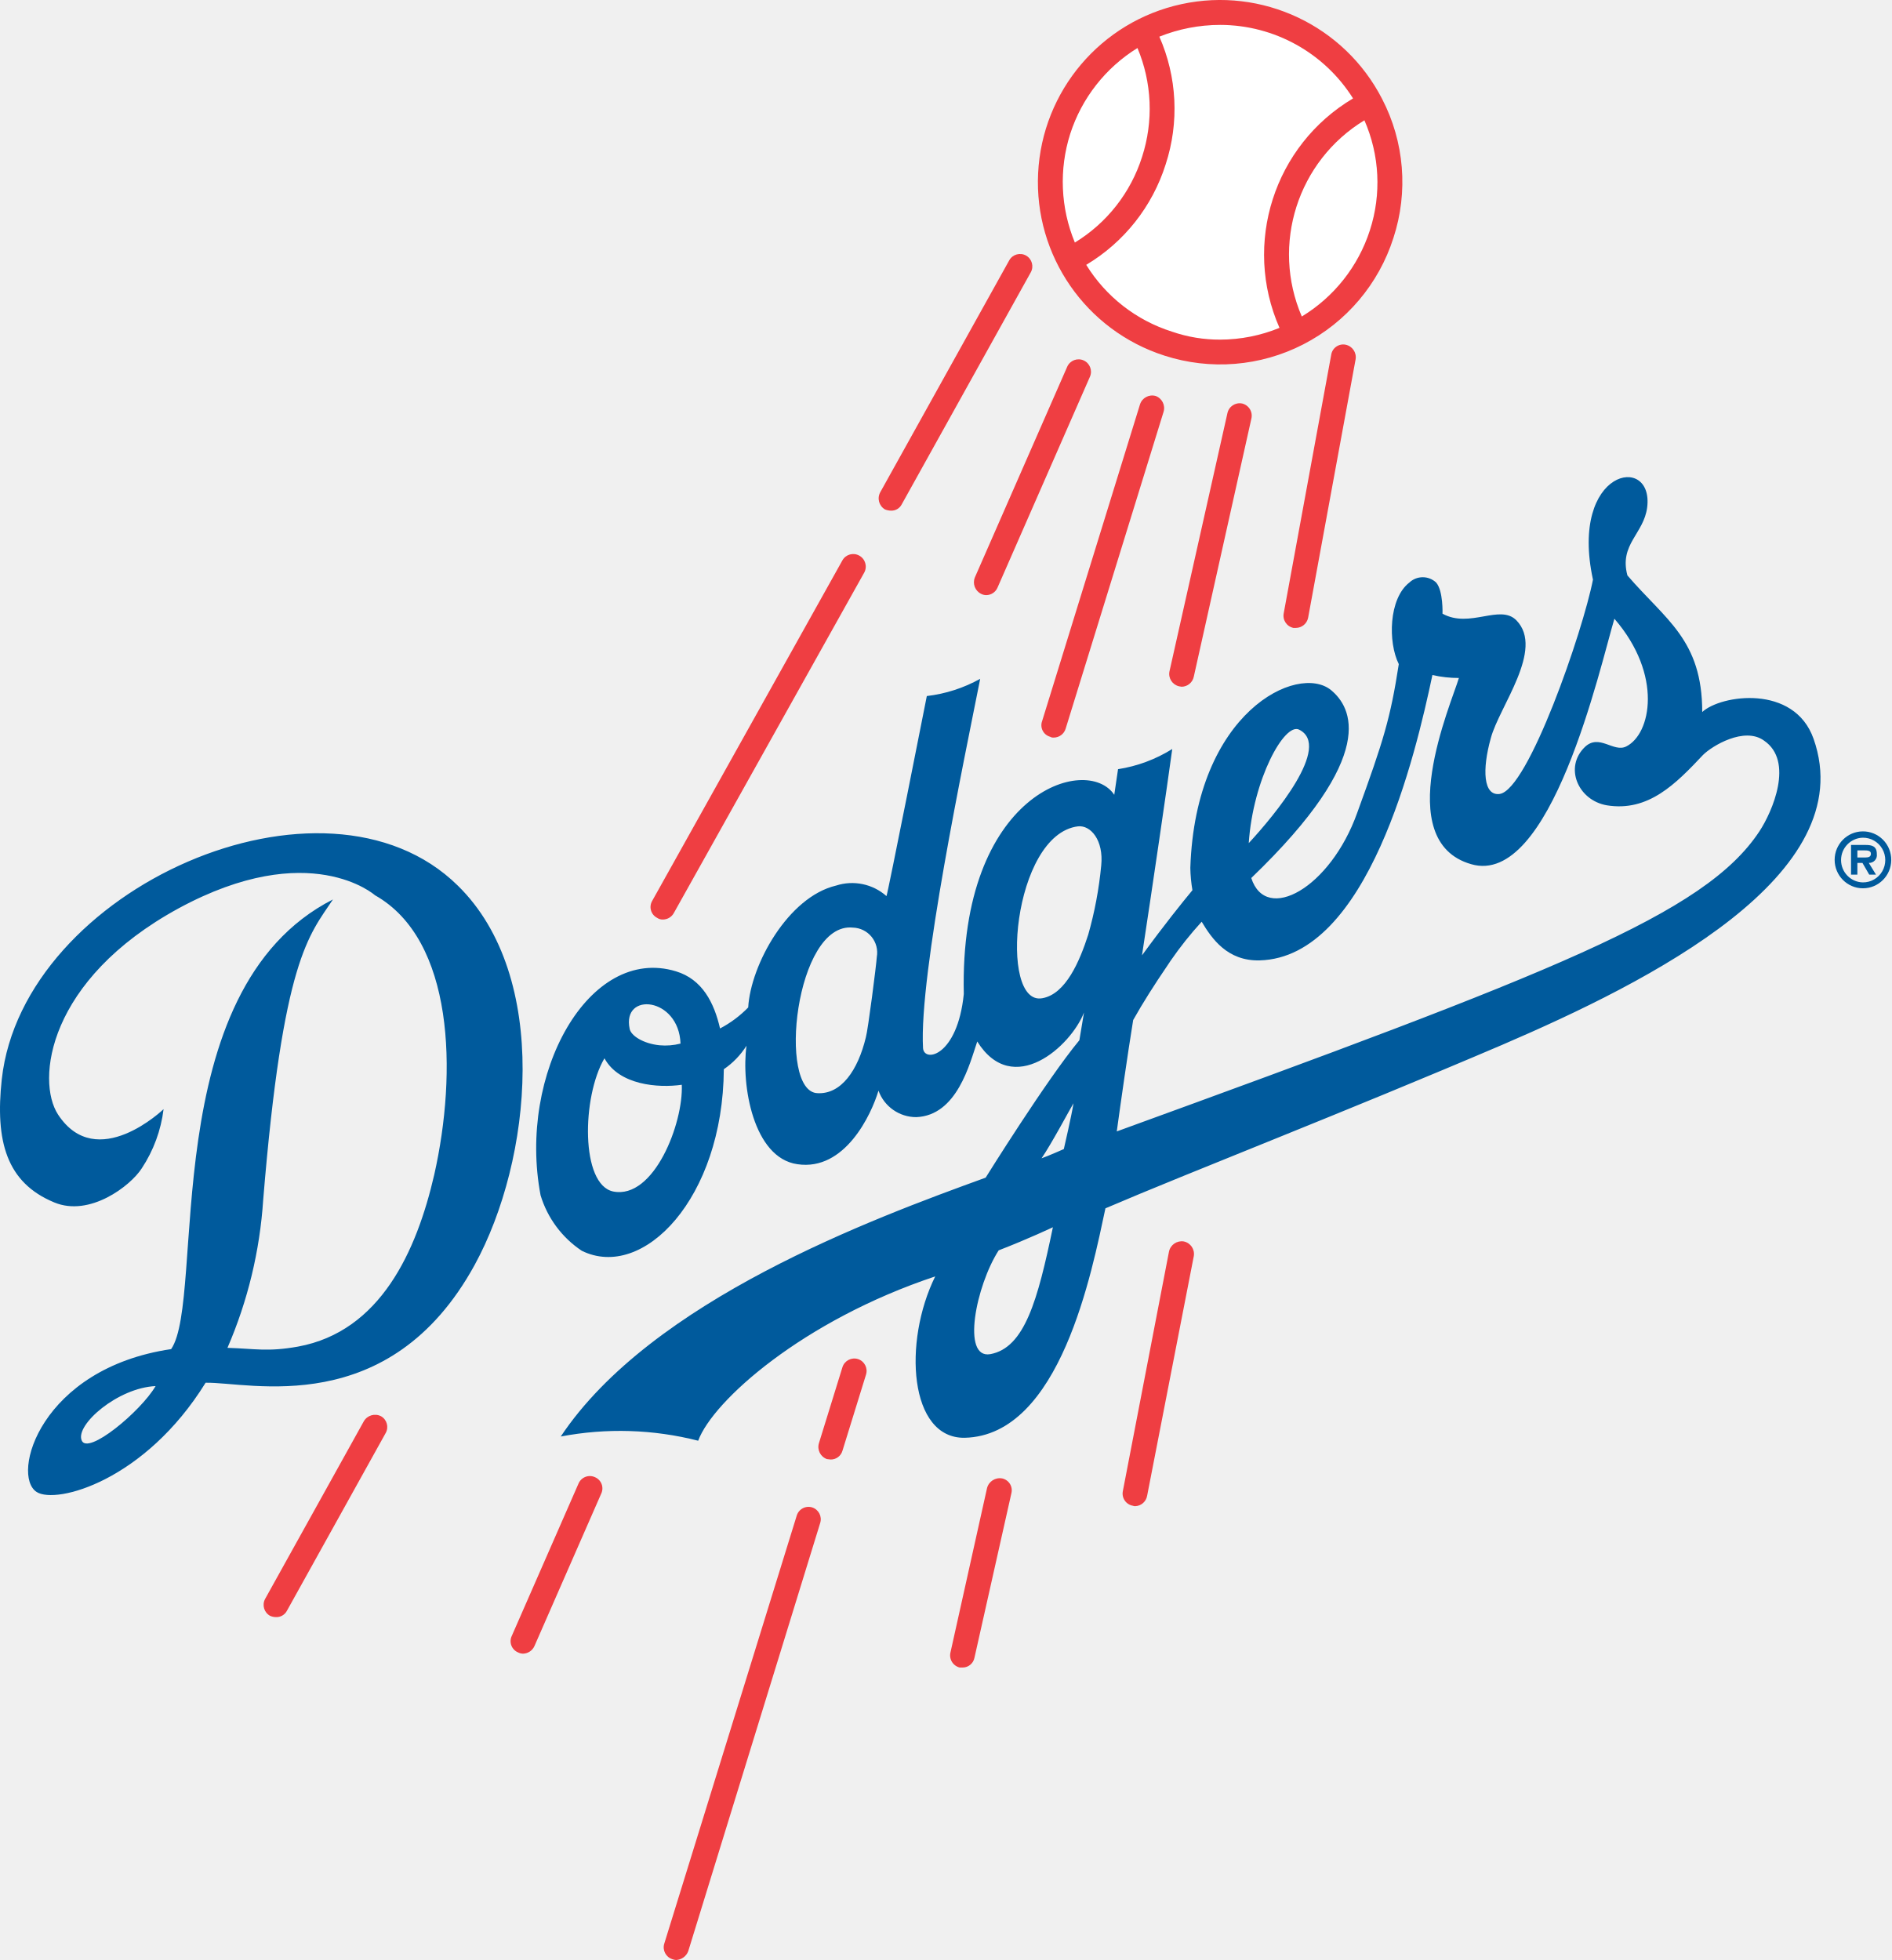
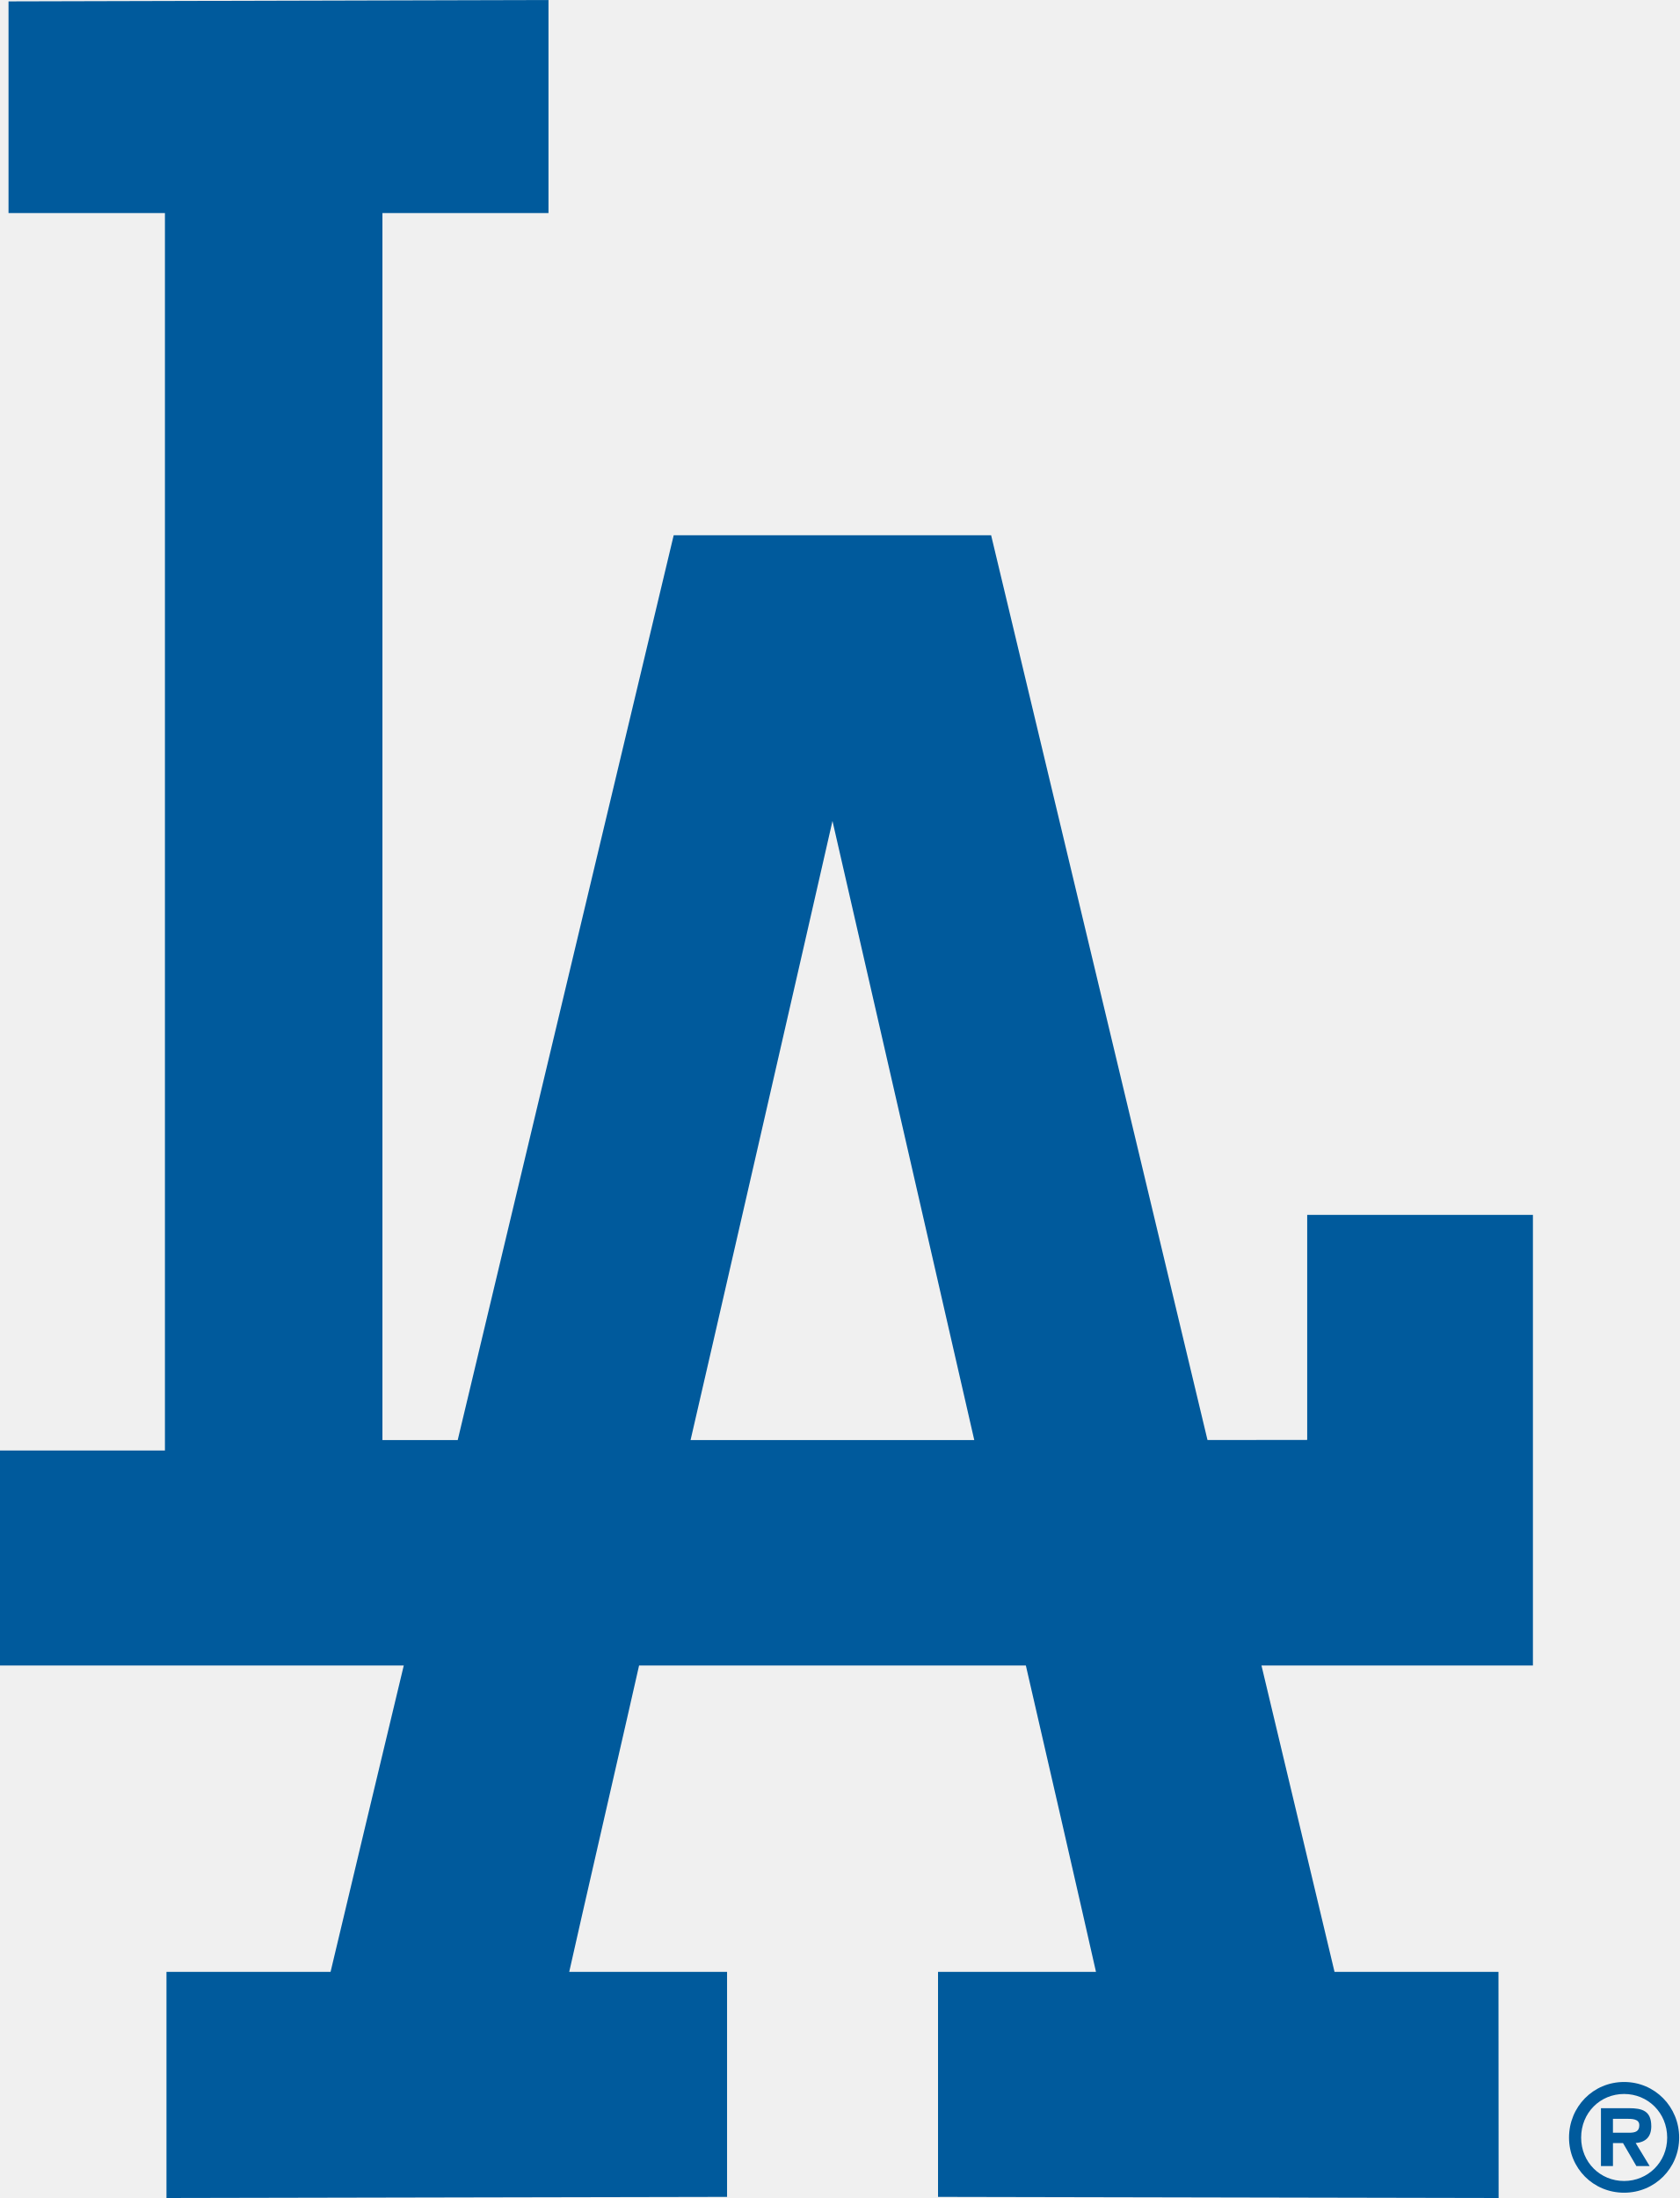
- <svg xmlns="http://www.w3.org/2000/svg" width="414.872" height="430" viewBox="0 0 414.872 430">
-   <path fill="#005a9c" d="M385.946 182.393c-11.986 18.162-44.991 30.885-140.966 65.827.83-6.085 2.398-17.056 3.596-24.432 2.12-3.78 4.702-7.836 7.468-11.893l.737-1.106a79.57 79.572 0 0 1 6.823-8.574c2.212 3.688 5.624 8.666 12.723 8.482 23.786-.646 34.204-45.176 37.891-62.601a26.062 26.063 0 0 0 5.809.645c-1.66 5.624-14.936 35.772 2.673 40.843 17.517 5.163 28.304-43.332 31.439-53.842 10.694 12.354 8.02 25.354 2.581 28.027-2.766 1.383-5.9-2.858-9.035.092-4.61 4.426-1.567 11.71 4.794 12.816 9.127 1.475 15.12-4.702 21.113-11.064 1.936-1.936 9.035-6.27 13.368-3.135 6.638 4.518 1.844 15.581-1.014 19.915zm-157.284 36.601c-9.68 1.844-6.546-35.956 7.836-37.708 2.766-.276 5.624 3.043 5.071 8.575a84.45 84.452 0 0 1-2.858 15.212c-1.844 5.716-4.886 13-10.05 13.921zm56.33-58.912c7.192 3.595-5.347 18.715-11.063 24.892.922-13.921 7.837-26.552 11.064-24.892zm-51.628 92.01s-3.32 1.476-4.886 2.029c2.212-3.227 6.177-10.695 7.006-12.078-.368 2.49-2.12 10.05-2.12 10.05zm-16.134 44.992c-6.362 1.106-3.135-15.028 1.844-22.773 6.453-2.489 11.893-5.07 11.893-5.07-3.32 15.95-6.177 26.46-13.737 27.843zm-24.893-87.125c-.092 1.66-1.936 16.042-2.397 17.61-1.751 7.283-5.44 12.538-10.602 12.261-8.85-.276-4.886-37.615 7.744-36.325a5.482 5.483 0 0 1 5.255 6.454zm-57.805 51.445c-7.192-1.475-6.915-20.744-1.937-29.226 3.227 5.9 11.801 6.546 16.964 5.809.369 8.39-6.085 25.169-15.027 23.417zm14.75-32.453a13.513 13.513 0 0 1-4.61.37c-3.595-.37-6.268-2.121-6.545-3.596-1.752-8.206 10.787-7.007 11.156 3.226zM397.84 162.11c-4.241-12.078-20.375-9.681-24.432-5.901 0-15.858-8.02-20.19-16.41-29.963-1.844-6.823 3.595-9.128 4.333-14.936 1.475-11.893-17.148-8.482-11.893 15.857-2.213 11.34-14.198 46.098-20.468 47.02-3.595.461-3.872-5.347-1.936-12.262 1.844-6.915 11.801-19.453 5.624-25.815-3.595-3.688-10.233 1.844-16.226-1.475 0 0 .184-4.978-1.383-6.822a4.29 4.29 0 0 0-5.9 0c-4.518 3.503-4.702 13.091-2.305 17.886-1.844 11.893-3.32 16.687-9.127 32.637-5.9 16.503-20.007 24.34-23.233 14.29 28.211-27.105 21.942-37.523 17.516-41.211-7.283-5.993-29.778 4.794-30.885 38.998a32.179 32.179 0 0 0 .461 4.887c-2.212 2.673-6.084 7.468-11.063 14.29 2.305-15.12 5.532-37.155 6.638-45.268a31.55 31.55 0 0 1-11.893 4.426l-.83 5.623c-5.992-9.035-34.02-.553-33.005 43.701-1.383 13.645-8.667 15.12-8.943 11.893-.922-16.134 9.127-63.799 12.538-81.04a31.648 31.648 0 0 1-11.708 3.78s-8.667 43.886-8.851 43.886a11.388 11.388 0 0 0-11.063-2.305c-10.51 2.49-18.716 17.333-19.269 26.737a24.544 24.545 0 0 1-6.177 4.61c-1.29-5.625-3.872-10.788-9.68-12.54-19.085-5.808-34.758 22.496-29.687 49.141a22.435 22.435 0 0 0 9.035 12.17c13.46 6.638 30.977-11.525 31.162-39.829a17.666 17.666 0 0 0 4.978-5.162c-1.198 8.574 1.475 24.616 11.156 25.999 10.418 1.567 16.226-10.88 17.793-16.135a8.8 8.8 0 0 0 8.298 5.809c8.943-.369 11.708-11.71 13.368-16.595 7.836 12.538 20.56 1.014 23.417-6.362l-1.014 6.085c-7.191 8.666-20.56 30.148-20.56 30.148-24.892 9.035-73.294 26.921-93.208 56.792a69.357 69.358 0 0 1 30.148.922c3.227-8.758 22.956-26.368 51.997-36.048-7.099 14.382-5.716 35.587 6.454 35.403 21.02-.461 27.935-36.602 30.885-50.339 18.716-8.02 52.09-20.928 87.032-35.864 32.36-13.922 78.826-37.247 68.316-67.118zM17.906 315.984c-1.383-3.411 7.928-11.524 16.226-11.893-3.227 5.531-14.936 15.304-16.226 11.893zM.389 236.788c-1.475 13.553 1.014 22.68 11.524 27.013 7.744 3.227 16.687-3.595 19.176-7.468a30.227 30.228 0 0 0 4.794-13s-14.658 14.107-23.14 1.2c-4.887-7.468-2.305-29.595 26.46-45.269 28.764-15.58 43.054-2.858 43.054-2.858 17.333 9.773 18.07 38.815 13 61.31-3.872 16.78-11.801 34.39-29.871 37.708-6.73 1.199-9.312.461-15.489.277a97.943 97.944 0 0 0 7.837-32.453c4.333-52.92 10.049-57.99 15.304-65.92-39.09 19.915-27.843 87.494-35.495 98.65-28.672 4.24-35.218 27.658-29.502 31.346 4.333 2.766 23.786-2.49 37.062-23.97 9.588-.185 40.289 8.297 59.004-25.816 12.631-23.049 16.688-63.338-3.687-83.252C71.194 165.52 4.998 194.93.389 236.788Z" style="stroke-width:1" />
-   <path fill="#fff" d="M285.53 69.441a34.51 34.51 0 0 0 14.935-18.899 33.984 33.984 0 0 0-1.199-24.154 34.463 34.463 0 0 0-13.736 43.053z" style="stroke-width:1" />
-   <path fill="#fff" d="M257.044 72.76a31.97 31.97 0 0 0 10.601 1.752 34.409 34.41 0 0 0 13-2.581 39.848 39.849 0 0 1 16.132-50.337 34.472 34.472 0 0 0-29.131-16.133 35.947 35.948 0 0 0-13.368 2.581 39.226 39.227 0 0 1 1.383 28.026 39.51 39.51 0 0 1-17.424 22.034 34.256 34.257 0 0 0 18.807 14.658z" style="stroke-width:1" />
-   <path fill="#fff" d="M250.498 34.409a34.343 34.343 0 0 0-1.014-23.878 34.493 34.494 0 0 0-13.736 42.685 34.066 34.066 0 0 0 14.75-18.807Z" style="stroke-width:1" />
-   <path fill="#ef3e42" d="M295.155 75.618a2.663 2.663 0 0 0-3.134 2.213l-10.417 56.697a2.74 2.74 0 0 0 2.12 3.227h.553a2.754 2.754 0 0 0 2.674-2.213l10.417-56.697a2.802 2.802 0 0 0-2.213-3.227zm-22.677 12.907a2.74 2.74 0 0 0-3.227 2.12l-12.722 56.698a2.787 2.787 0 0 0 2.12 3.226c.185 0 .37.093.554.093a2.754 2.754 0 0 0 2.673-2.213l12.63-56.605a2.748 2.748 0 0 0-2.028-3.32zm-12.814 183.829a2.852 2.852 0 0 0-3.227 2.212l-10.14 52.641a2.71 2.71 0 0 0 2.212 3.135 1.169 1.169 0 0 0 .553.092 2.753 2.754 0 0 0 2.581-2.305l10.233-52.549a2.802 2.802 0 0 0-2.212-3.226zm-39.825 51.995a2.884 2.884 0 0 0-3.319 2.12l-8.02 36.047a2.748 2.748 0 0 0 2.028 3.32h.645a2.646 2.646 0 0 0 2.582-2.121l8.112-36.14a2.655 2.655 0 0 0-2.028-3.226zm33.648-237.484a2.81 2.81 0 0 0-3.41 1.844l-21.48 69.512a2.617 2.617 0 0 0 1.751 3.411 1.37 1.37 0 0 0 .83.185 2.737 2.738 0 0 0 2.581-1.936l21.48-69.512a2.826 2.826 0 0 0-1.752-3.504zM188.22 298.167a2.724 2.724 0 0 0-3.411 1.752l-5.162 16.686a2.826 2.826 0 0 0 1.751 3.503c.277 0 .553.093.83.093a2.655 2.655 0 0 0 2.581-1.936l5.163-16.687a2.724 2.724 0 0 0-1.752-3.411zM178.17 330.71a2.703 2.703 0 0 0-3.411 1.844l-29.04 93.85a2.724 2.724 0 0 0 1.752 3.412 2.69 2.69 0 0 0 .83.184 2.982 2.983 0 0 0 2.674-1.936l28.946-93.943a2.724 2.724 0 0 0-1.751-3.41zm37.059-200.423a2.455 2.455 0 0 0 1.106.277 2.708 2.708 0 0 0 2.489-1.66l20.281-46.28a2.724 2.724 0 0 0-4.978-2.212l-20.281 46.28a2.828 2.828 0 0 0 1.383 3.595zm-84.72 193.786a2.697 2.697 0 0 0-3.595 1.382l-14.658 33.466a2.668 2.668 0 0 0 1.383 3.595 2.454 2.455 0 0 0 1.106.277 2.807 2.807 0 0 0 2.49-1.66l14.657-33.465a2.668 2.668 0 0 0-1.383-3.595zm94.584-268a2.713 2.713 0 0 0-3.688 1.015l-28.301 50.89a2.799 2.8 0 0 0 1.014 3.779 3.7 3.7 0 0 0 1.383.276 2.535 2.535 0 0 0 2.304-1.382l28.302-50.89a2.713 2.713 0 0 0-1.014-3.687zM147.84 200.26l41.76-74.674a2.745 2.745 0 0 0-1.106-3.688 2.713 2.713 0 0 0-3.687 1.014l-41.76 74.767a2.666 2.666 0 0 0 1.106 3.687 2.116 2.117 0 0 0 1.29.37 2.763 2.763 0 0 0 2.397-1.476zM83.587 310.705a2.854 2.854 0 0 0-3.78 1.106l-21.663 38.997a2.745 2.745 0 0 0 1.106 3.688 3.253 3.253 0 0 0 1.29.276 2.576 2.576 0 0 0 2.397-1.383l21.664-38.996a2.713 2.713 0 0 0-1.014-3.688ZM255.7 36.068a39.225 39.227 0 0 0-1.383-28.026 35.946 35.948 0 0 1 13.367-2.581 34.47 34.472 0 0 1 29.13 16.133 39.847 39.85 0 0 0-16.132 50.336 34.408 34.41 0 0 1-12.998 2.582 31.969 31.97 0 0 1-10.602-1.752 34.255 34.257 0 0 1-18.806-14.658A39.509 39.51 0 0 0 255.7 36.068Zm-20.927-6.73a34.645 34.647 0 0 1 14.75-18.807 34.32 34.32 0 0 1 1.014 23.878 34.065 34.066 0 0 1-14.75 18.807 34.748 34.75 0 0 1-1.014-23.878zm65.73 21.204a34.509 34.51 0 0 1-14.935 18.9 34.462 34.463 0 0 1 13.736-43.054 33.983 33.984 0 0 1 1.198 24.154zm2.673-28.856a39.962 39.964 0 1 0-47.753 56.33 39.855 39.856 0 0 0 50.242-25.814 39.506 39.508 0 0 0-2.49-30.516Z" style="stroke-width:1" />
-   <path fill="#005a9c" d="M409.204 188.122h-1.763v-1.558h1.484c.65 0 1.485 0 1.485.733 0 .642-.464.825-1.206.825zm2.505-.733c0-1.742-1.02-2.017-2.505-2.017h-3.155v6.509h1.392v-2.567h1.113l1.485 2.567h1.484l-1.577-2.567a1.71 1.69 0 0 0 1.763-1.925z" style="stroke-width:1" />
-   <path fill="#005a9c" d="M408.617 193.587a4.876 4.904 0 0 1 0-9.805 4.875 4.903 0 1 1 0 9.805zm0-11.193a6.209 6.244 0 1 0 6.255 6.29 6.203 6.238 0 0 0-6.255-6.29z" style="stroke-width:1" />
+ <svg xmlns="http://www.w3.org/2000/svg" viewBox="0 0 141.848 185.66">
+   <g fill="#005A9C">
+     <path d="M110.426 102.617v19.01l-8.422.01c-.388-1.65-18.278-76.424-18.278-76.424H56.91s-17.856 74.775-18.244 76.425h-6.36V17.996h14.027V0L.72.118v17.878h13.213V122.52H0v18.162h34.108c-.566 2.355-5.842 24.39-6.183 25.875H14.063v19.103l47.356-.095v-19.008H48.086c.507-2.344 5.572-24.357 5.9-25.875H86.66c.364 1.518 5.404 23.53 5.923 25.875H79.24v19.008l47.356.095-.012-19.103h-13.85c-.34-1.485-5.618-23.52-6.17-25.875h22.93v-38.065h-19.068zm-52.09 19.02c.563-2.378 10.622-46.25 11.988-52.292 1.39 6.042 11.435 49.913 11.978 52.293H58.335zM139.492 179.594c0-1.295-.765-1.52-1.884-1.52h-2.367v4.888h1.014v-1.943h.848l1.13 1.942h1.12l-1.178-1.943c.86-.072 1.318-.542 1.318-1.426zm-1.872.553h-1.366v-1.177h1.13c.484 0 1.096 0 1.096.542 0 .506-.306.635-.86.635z" />
+     <path d="M137.196 175.86c-2.615 0-4.652 2.097-4.652 4.7 0 2.58 2.037 4.652 4.652 4.652 2.603 0 4.653-2.072 4.653-4.652-.002-2.603-2.052-4.7-4.654-4.7zm0 8.363c-2.014 0-3.628-1.577-3.628-3.663 0-2.108 1.614-3.687 3.628-3.687 2.002 0 3.64 1.58 3.64 3.687 0 2.085-1.64 3.663-3.64 3.663z" />
+   </g>
</svg>
